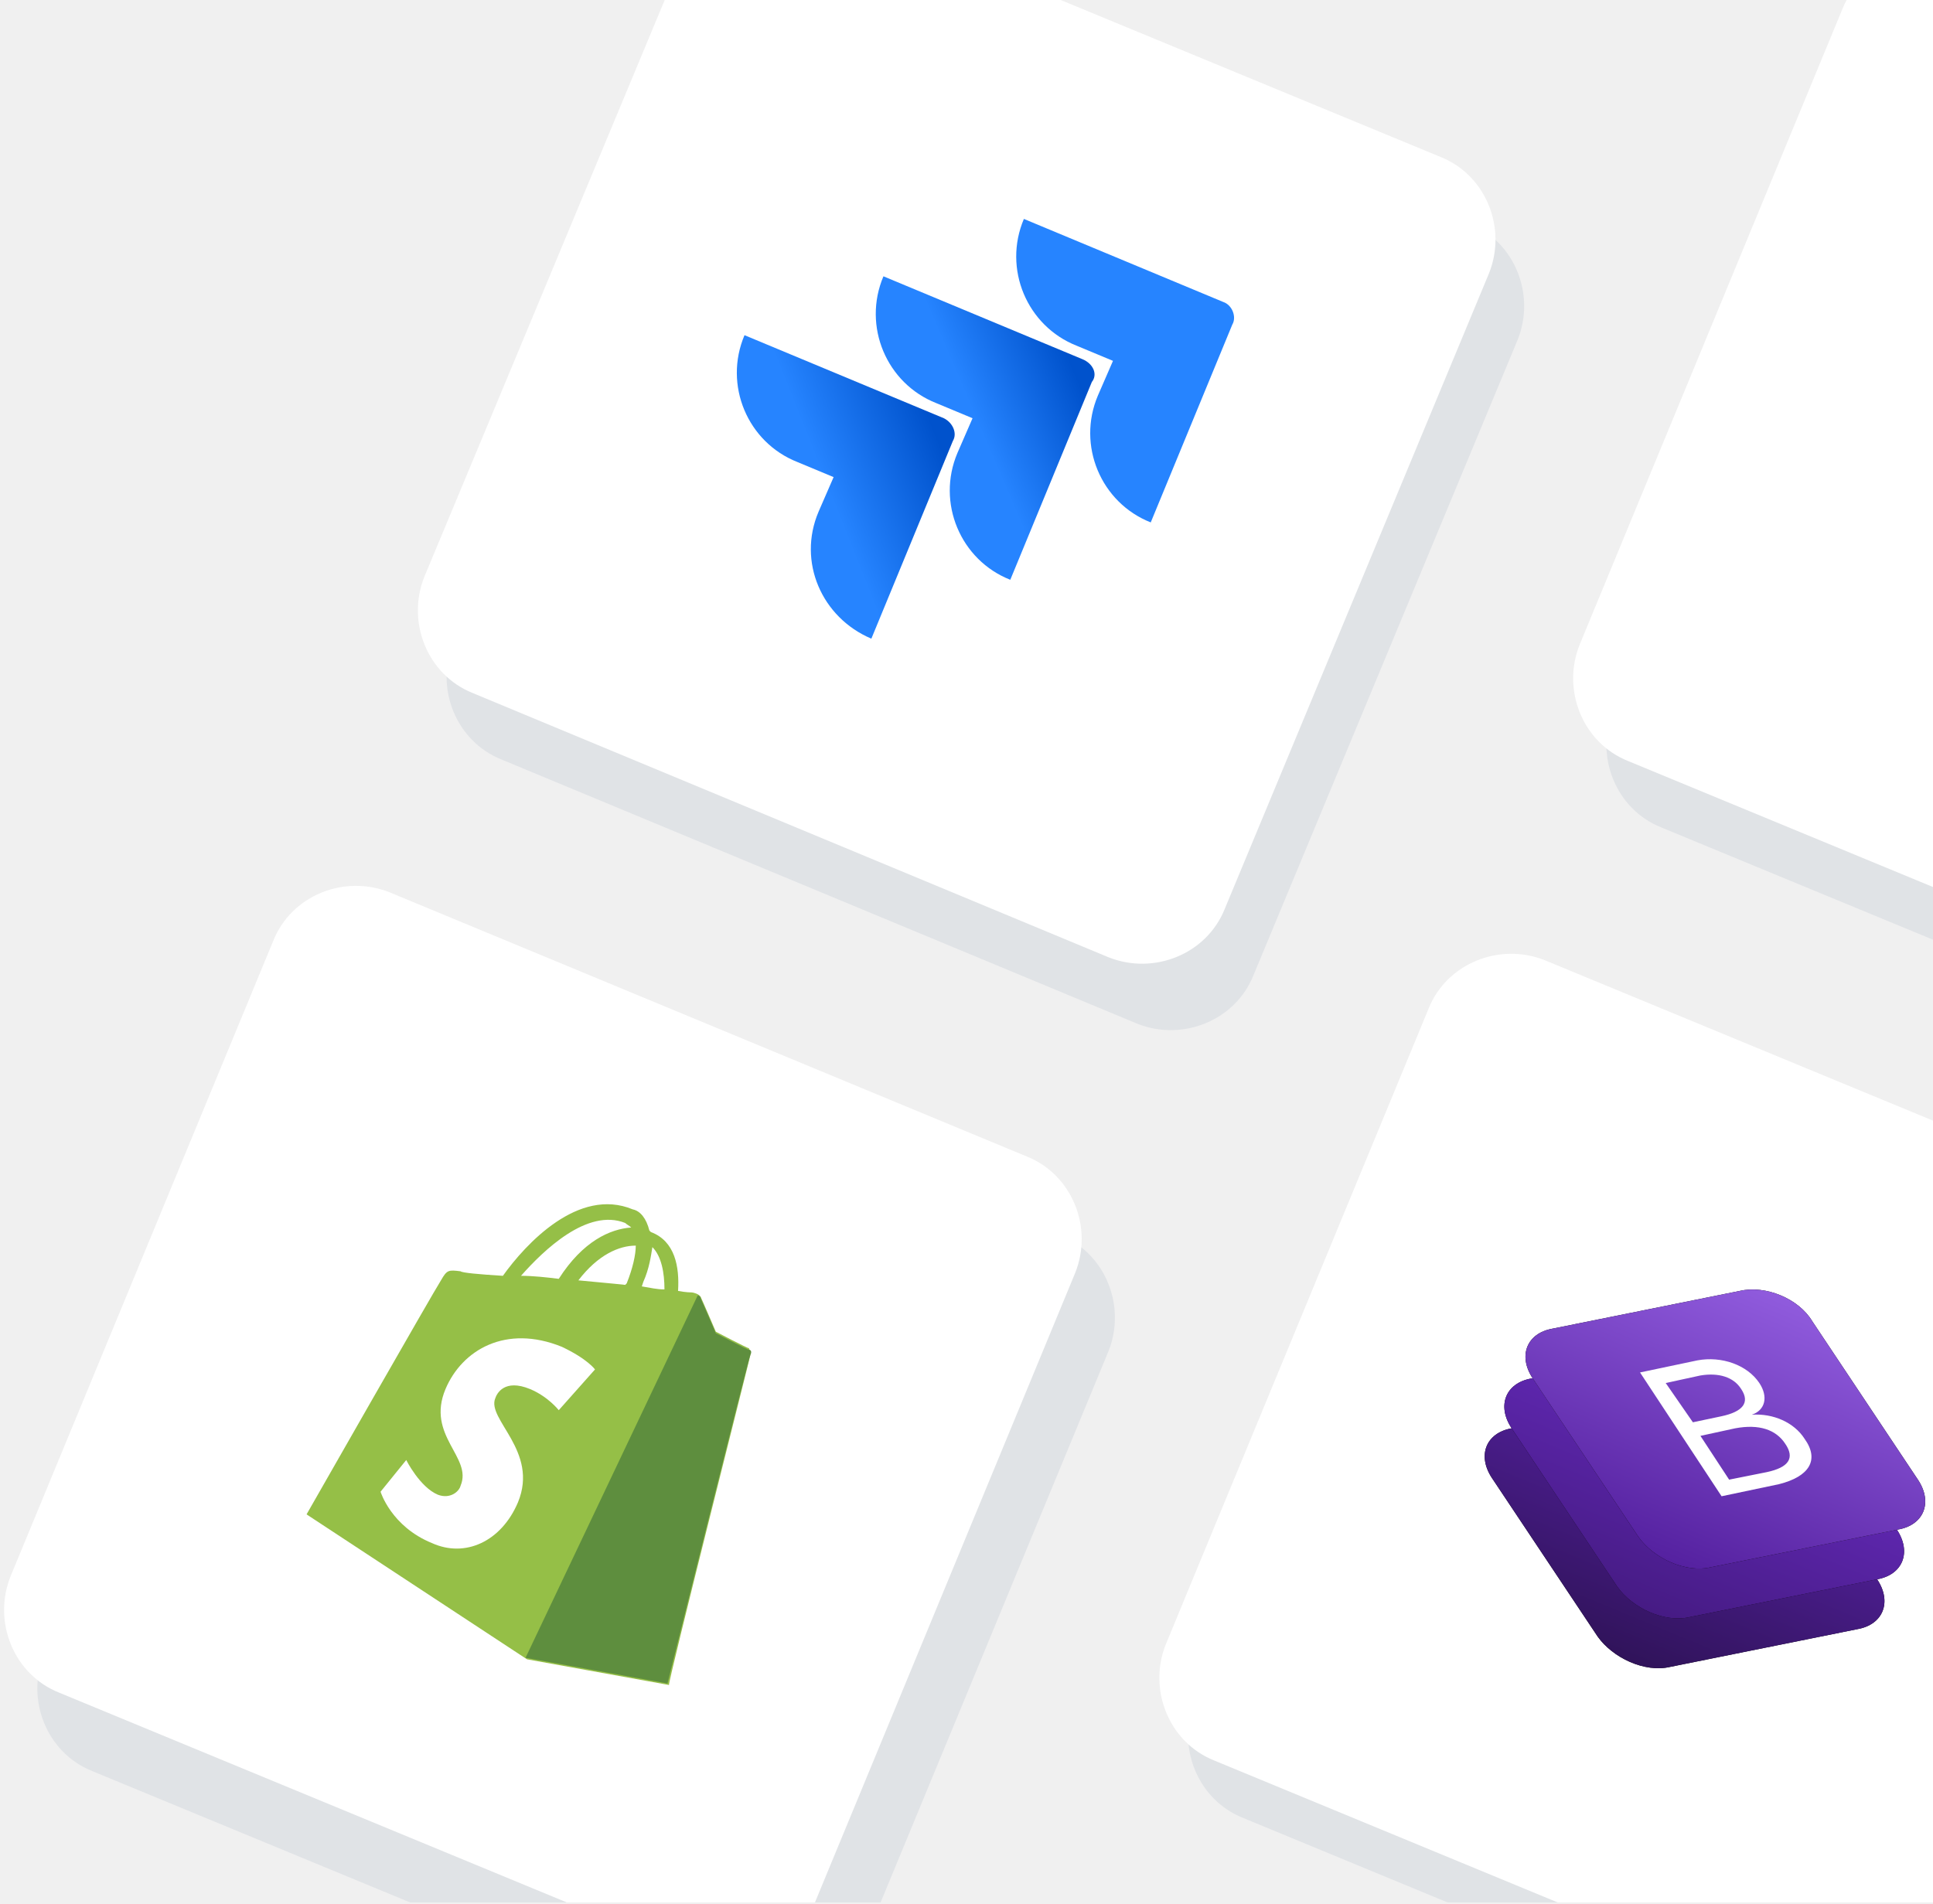
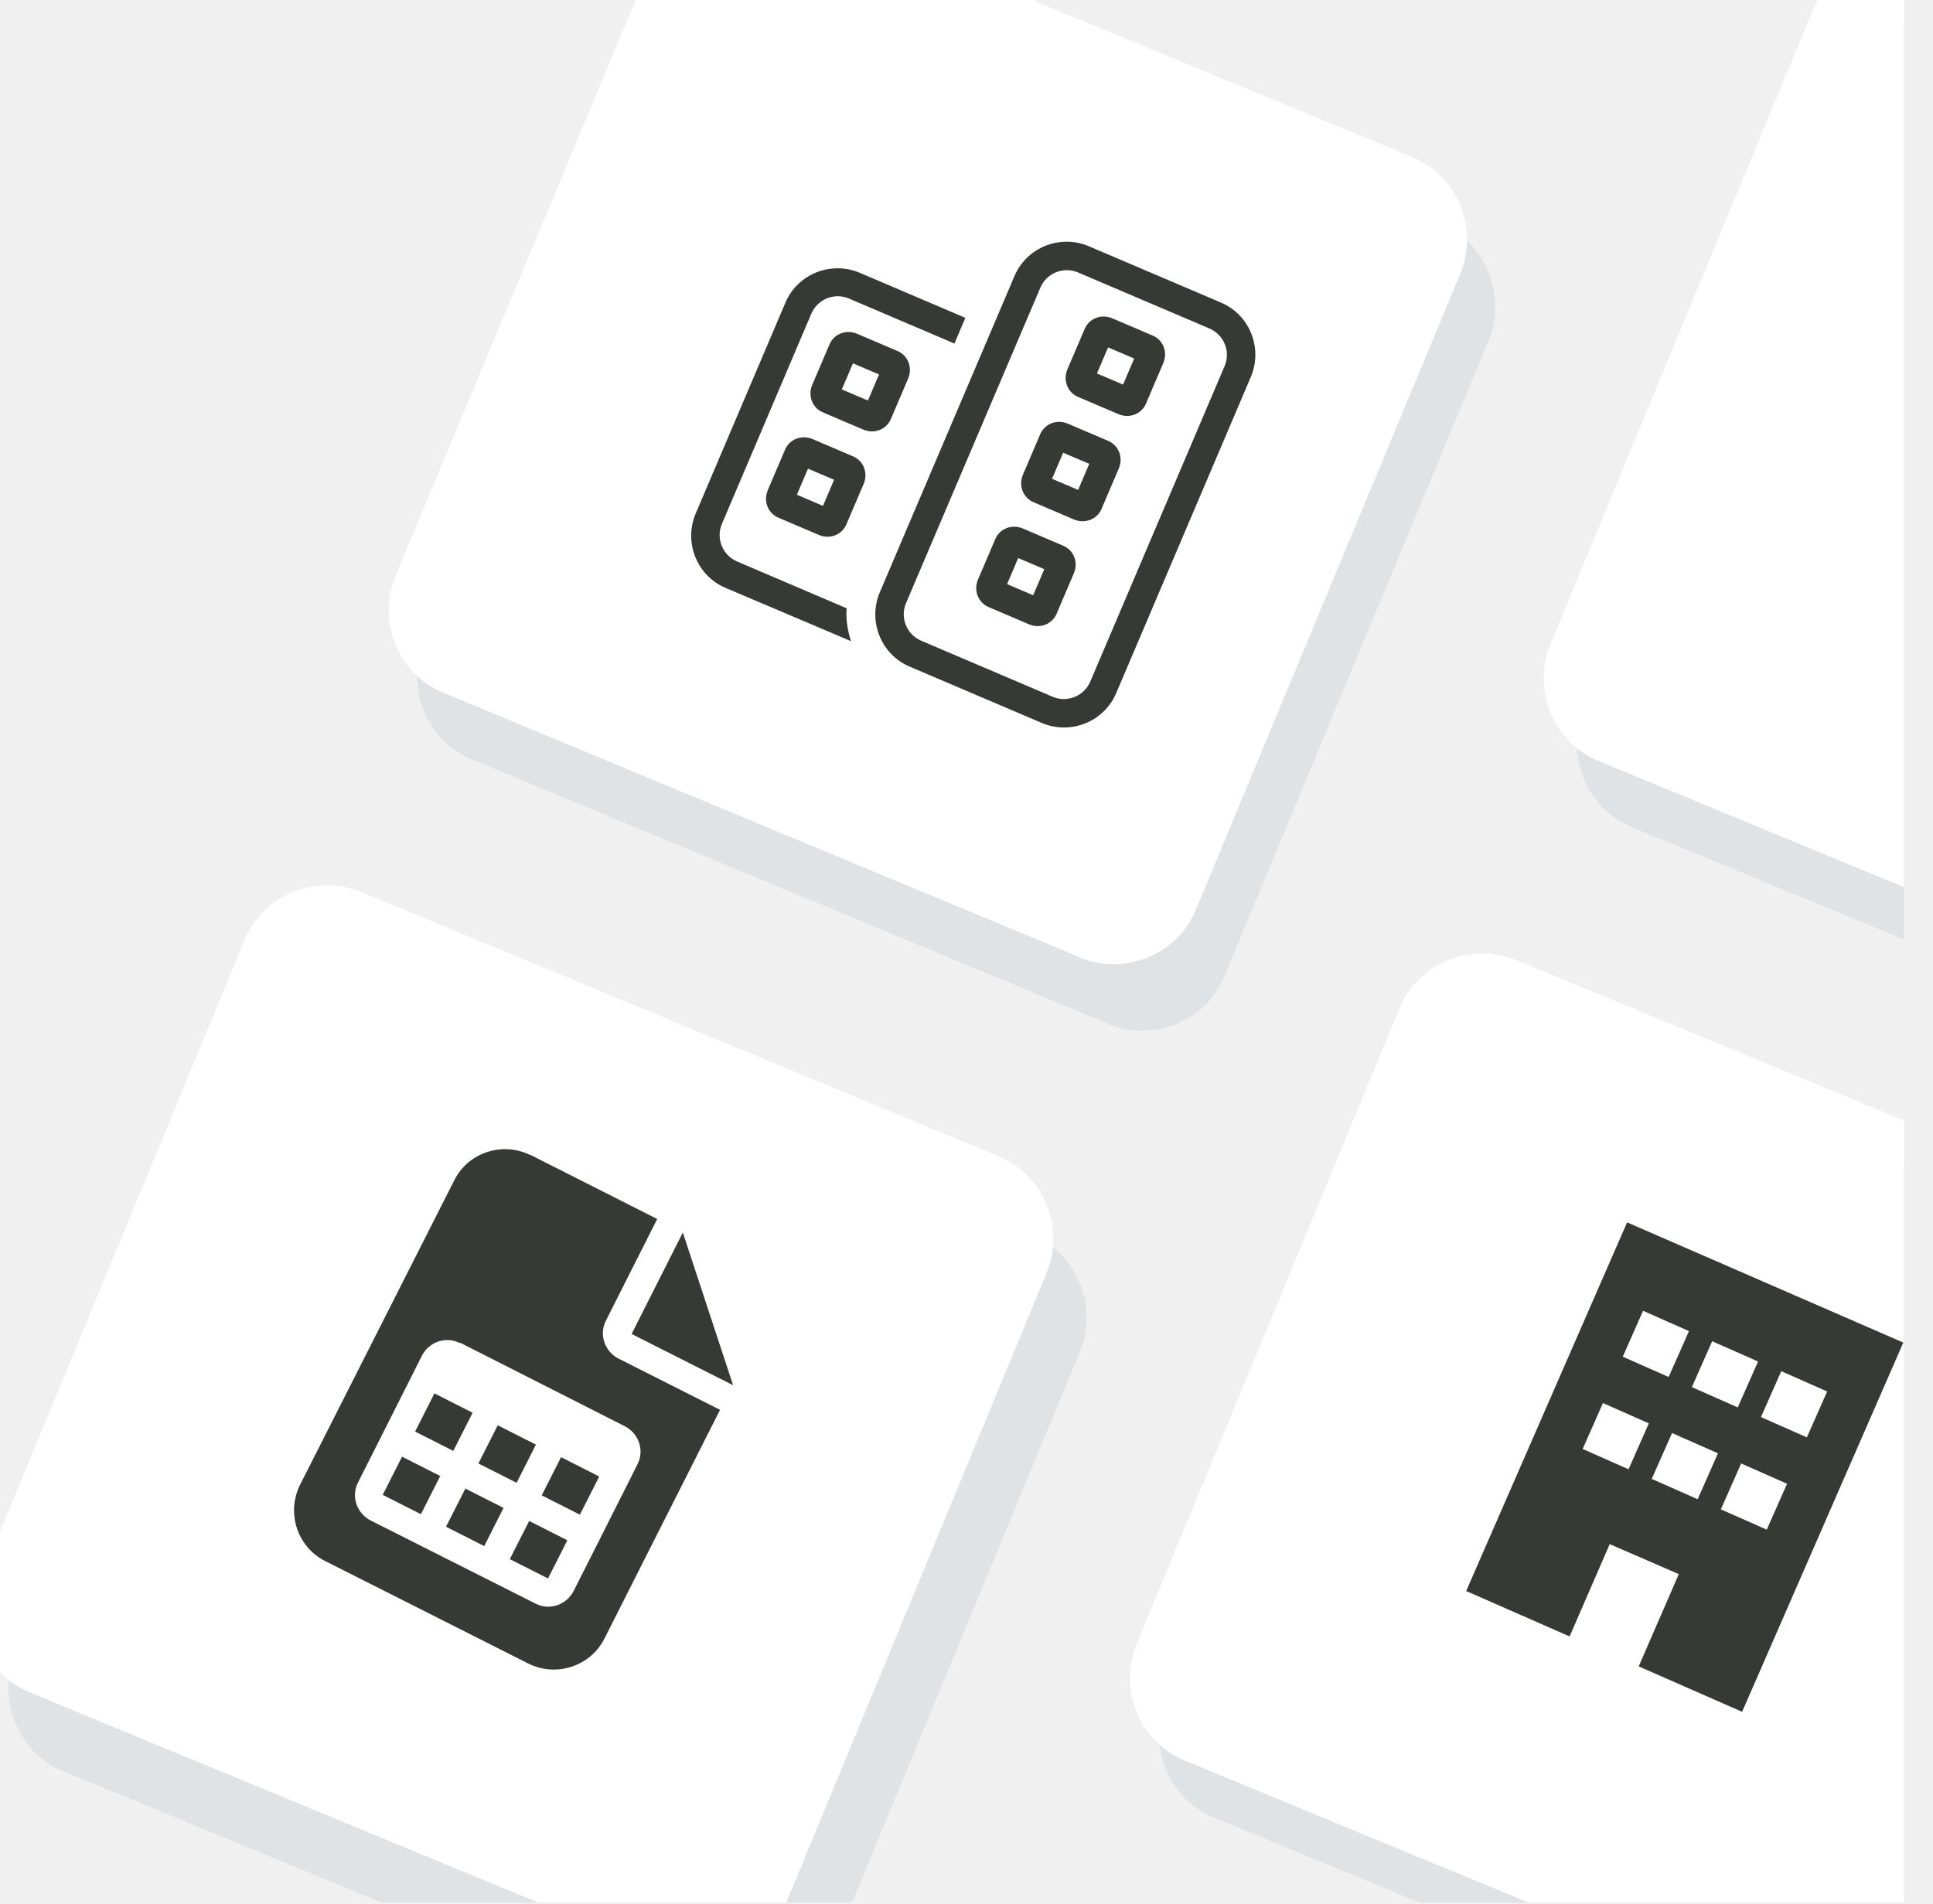
- <svg xmlns="http://www.w3.org/2000/svg" width="400" height="394" viewBox="0 0 400 394" fill="none">
-   <g clip-path="url(#clip0)">
-     <path opacity="0.3" d="M235.313 211.875L103.75 157.188C94.375 153.438 90 142.5 93.75 133.125L148.437 1.875C152.187 -7.5 163.125 -11.875 172.5 -8.125L304.063 46.25C313.438 50 317.812 60.938 314.062 70.312L259.375 201.875C255.625 211.25 244.688 215.625 235.313 211.875Z" fill="#BDC5D1" />
-     <path d="M229.375 198.125L97.812 143.438C88.438 139.688 84.062 128.75 87.812 119.375L142.5 -11.875C146.25 -21.25 157.187 -25.625 166.562 -21.875L298.125 32.5C307.5 36.25 311.875 47.188 308.125 56.562L253.437 188.125C249.687 197.5 238.75 201.875 229.375 198.125Z" fill="white" />
-     <path d="M253.125 62.5L211.875 45.312C207.5 55.625 212.5 67.5 222.813 71.562L230.312 74.688L227.187 81.875C222.812 92.188 227.812 104.062 238.125 108.125L255 67.188C255.937 65.625 255 63.125 253.125 62.5Z" fill="#2684FF" />
-     <path d="M224.062 74.375L182.812 57.188C178.437 67.5 183.437 79.375 193.75 83.438L201.25 86.563L198.125 93.75C193.75 104.062 198.75 115.938 209.062 120L225.937 79.062C227.187 77.5 226.25 75.312 224.062 74.375Z" fill="url(#paint0_linear)" />
-     <path d="M195.312 86.562L154.062 69.375C149.687 79.688 154.687 91.562 165 95.625L172.5 98.75L169.375 105.938C165 116.25 170 127.812 180.312 132.187L197.187 91.25C198.125 89.688 197.187 87.5 195.312 86.562Z" fill="url(#paint1_linear)" />
-     <path opacity="0.3" d="M150.625 420.938L19.062 366.563C9.688 362.813 5.312 351.875 9.062 342.5L63.438 210.938C67.188 201.563 78.125 197.188 87.5 200.938L219.375 255.625C228.75 259.375 233.125 270.313 229.375 279.688L175 411.25C170.625 420.313 160 425 150.625 420.938Z" fill="#BDC5D1" />
-     <path d="M143.75 404.688L12.188 350.313C2.812 346.563 -1.562 335.625 2.188 326.25L56.562 194.688C60.312 185.313 71.25 180.938 80.625 184.688L212.5 239.375C221.875 243.125 226.25 254.063 222.5 263.438L168.125 395C163.75 404.063 153.125 408.75 143.75 404.688Z" fill="white" />
-     <path d="M155.312 280.312C155.625 280 155 279.375 155 279.062C154.687 279.062 148.125 275.625 148.125 275.625C148.125 275.625 145.312 269.062 145 268.437C144.687 267.812 143.437 267.5 143.125 267.5C143.125 267.5 141.875 267.5 140.312 267.187C140.625 262.187 139.687 256.875 134.687 255L134.375 254.687C133.75 252.187 132.5 250.625 130.937 250.312C119.687 245.625 108.75 257.5 104.062 264.062C99.062 263.75 95.625 263.437 95.312 263.125C92.812 262.812 92.5 262.812 91.25 265C90 266.875 63.438 313.437 63.438 313.437L109.062 343.437L138.437 348.75C138.125 348.437 155.312 280.625 155.312 280.312ZM137.5 266.875C135.937 266.875 134.687 266.562 132.812 266.25L133.125 265.312C134.375 262.5 134.687 260 135 258.125C136.875 260 137.5 263.437 137.5 266.875ZM131.562 257.812C131.562 259.687 130.937 262.5 129.687 265.625L129.375 265.937C126.562 265.625 122.812 265.312 119.687 265C123.75 259.687 128.125 257.812 131.562 257.812ZM129.375 253.125C129.687 253.437 130.312 253.75 130.625 254.062C126.25 254.375 120.625 256.875 115.625 264.687C113.125 264.375 110.312 264.062 107.812 264.062C112.5 258.75 121.562 250 129.375 253.125Z" fill="#95BF47" />
-     <path d="M155 279.375C154.687 279.375 148.125 275.938 148.125 275.938C148.125 275.938 145.312 269.375 145 268.75C145 268.437 144.687 268.125 144.375 268.125L108.75 343.125L138.125 348.438C138.125 348.438 155 280.625 155.312 280.312C155.625 279.687 155.312 279.375 155 279.375Z" fill="#5E8E3E" />
-     <path d="M123.125 283.438L115.625 291.875C115.625 291.875 113.437 289.063 109.687 287.5C104.375 285.313 102.812 288.438 102.5 289.375C100.625 293.75 111.562 300.313 107.187 310.938C103.75 319.063 96.25 322.5 89.375 319.375C80.938 315.938 78.75 308.75 78.75 308.75L84.062 302.188C84.062 302.188 86.875 307.813 90.625 309.375C93.125 310.313 95 308.75 95.312 307.5C97.812 301.563 88.125 297.188 92.188 287.5C95.625 279.375 104.687 274.063 116.25 278.75C121.562 281.25 123.125 283.438 123.125 283.438Z" fill="white" />
-     <path opacity="0.3" d="M388.75 430.625L257.188 376.25C247.813 372.5 243.437 361.563 247.187 352.188L301.562 220.625C305.312 211.25 316.25 206.875 325.625 210.625L457.188 265C466.563 268.75 470.938 279.688 467.188 289.063L412.813 420.625C408.75 430 398.125 434.375 388.75 430.625Z" fill="#BDC5D1" />
-     <path d="M382.813 418.75L251.25 364.375C241.875 360.625 237.5 349.688 241.25 340.313L295.625 208.75C299.375 199.375 310.313 195 319.688 198.75L451.25 253.125C460.625 256.875 465 267.813 461.25 277.188L406.875 408.75C402.812 418.125 392.188 422.5 382.813 418.75Z" fill="white" />
-     <path d="M351.562 287.813L312.812 295.625C307.5 296.563 305.625 301.25 308.75 305.938L330.625 338.75C333.75 343.125 340.312 346.25 345.625 345L384.375 337.188C389.687 336.25 391.562 331.563 388.437 326.875L366.562 294.063C363.75 289.375 356.875 286.563 351.562 287.813Z" fill="black" />
-     <path d="M351.562 287.813L312.812 295.625C307.5 296.563 305.625 301.25 308.75 305.938L330.625 338.75C333.75 343.125 340.312 346.25 345.625 345L384.375 337.188C389.687 336.25 391.562 331.563 388.437 326.875L366.562 294.063C363.75 289.375 356.875 286.563 351.562 287.813Z" fill="url(#paint2_linear)" />
-     <path d="M355.625 277.5L316.875 285.313C311.562 286.25 309.687 290.938 312.812 295.625L334.687 328.438C337.812 332.813 344.375 335.938 349.687 334.688L388.437 326.875C393.75 325.938 395.625 321.25 392.5 316.563L370.625 283.75C367.812 279.063 360.937 276.25 355.625 277.5Z" fill="black" />
-     <path d="M355.625 277.5L316.875 285.313C311.562 286.25 309.687 290.938 312.812 295.625L334.687 328.438C337.812 332.813 344.375 335.938 349.687 334.688L388.437 326.875C393.75 325.938 395.625 321.25 392.5 316.563L370.625 283.75C367.812 279.063 360.937 276.25 355.625 277.5Z" fill="url(#paint3_linear)" />
-     <path d="M360 267.188L321.25 275C315.937 275.938 314.062 280.625 317.187 285.313L339.062 318.125C342.187 322.5 348.75 325.625 354.062 324.375L392.812 316.563C398.125 315.625 400 310.938 396.875 306.25L375 273.438C372.187 268.75 365.312 265.938 360 267.188Z" fill="black" />
-     <path d="M360 267.188L321.25 275C315.937 275.938 314.062 280.625 317.187 285.313L339.062 318.125C342.187 322.5 348.75 325.625 354.062 324.375L392.812 316.563C398.125 315.625 400 310.938 396.875 306.25L375 273.438C372.187 268.75 365.312 265.938 360 267.188Z" fill="url(#paint4_linear)" />
-     <path d="M356.25 309.688L339.375 284.063L351.25 281.563C356.25 280.625 361.563 282.5 364.063 286.25C365.938 289.063 365.313 291.875 362.5 292.813C366.875 292.5 371.25 294.375 373.438 297.813C376.563 302.188 374.375 305.625 368.125 307.188L356.25 309.688ZM350.312 294.375L356.25 293.125C360.625 292.188 362.188 290.313 360.313 287.5C358.75 285 355.625 284.063 351.875 284.688L344.688 286.25L350.312 294.375ZM365.625 304.688C370 303.75 371.562 301.875 369.375 298.75C367.5 295.938 364.063 294.688 359.063 295.625L351.875 297.188L357.813 306.25L365.625 304.688Z" fill="white" />
-     <path opacity="0.3" d="M475.313 225.625L343.75 171.25C334.375 167.5 330 156.563 333.75 147.188L388.125 15.625C391.875 6.25 402.812 1.875 412.187 5.625L543.75 60C553.125 63.75 557.5 74.688 553.75 84.062L499.375 215.625C495.313 225 484.688 229.375 475.313 225.625Z" fill="#BDC5D1" />
-     <path d="M468.437 211.875L336.875 157.5C327.5 153.75 323.125 142.813 326.875 133.438L381.25 1.875C385 -7.5 395.937 -11.875 405.312 -8.125L536.875 46.25C546.25 50 550.625 60.938 546.875 70.312L492.5 201.875C488.438 211.25 477.812 215.625 468.437 211.875Z" fill="white" />
-   </g>
+ <svg xmlns="http://www.w3.org/2000/svg" id="Layer_1" data-name="Layer 1" version="1.1" viewBox="0 0 400 394">
  <defs>
-     <linearGradient id="paint0_linear" x1="226.983" y1="75.177" x2="201.671" y2="86.024" gradientUnits="userSpaceOnUse">
-       <stop offset="0.18" stop-color="#0052CC" />
-       <stop offset="1" stop-color="#2684FF" />
-     </linearGradient>
-     <linearGradient id="paint1_linear" x1="198.936" y1="88.353" x2="170.71" y2="99.58" gradientUnits="userSpaceOnUse">
-       <stop offset="0.18" stop-color="#0052CC" />
-       <stop offset="1" stop-color="#2684FF" />
-     </linearGradient>
-     <linearGradient id="paint2_linear" x1="360.016" y1="288.838" x2="337.212" y2="343.869" gradientUnits="userSpaceOnUse">
-       <stop stop-color="#5C24AE" />
-       <stop offset="1" stop-color="#30135A" />
-     </linearGradient>
-     <linearGradient id="paint3_linear" x1="368.037" y1="268.92" x2="341.278" y2="333.503" gradientUnits="userSpaceOnUse">
-       <stop stop-color="#7331D4" />
-       <stop offset="1" stop-color="#461B84" />
-     </linearGradient>
-     <linearGradient id="paint4_linear" x1="368.472" y1="268.177" x2="345.669" y2="323.209" gradientUnits="userSpaceOnUse">
-       <stop stop-color="#905BDD" />
-       <stop offset="1" stop-color="#5521A0" />
-     </linearGradient>
-     <clipPath id="clip0">
-       <rect width="400" height="393.75" fill="white" />
+     <style>
+       .cls-1 {
+         clip-path: url(#clippath);
+       }
+ 
+       .cls-2 {
+         fill: none;
+       }
+ 
+       .cls-2, .cls-3, .cls-4, .cls-5 {
+         stroke-width: 0px;
+       }
+ 
+       .cls-3 {
+         fill: #363934;
+       }
+ 
+       .cls-4 {
+         fill: #bdc5d1;
+         isolation: isolate;
+         opacity: .3;
+       }
+ 
+       .cls-5 {
+         fill: #fff;
+       }
+     </style>
+     <clipPath id="clippath">
+       <rect class="cls-2" x="-6" width="400" height="393.8" />
    </clipPath>
  </defs>
+   <g class="cls-1">
+     <g>
+       <path class="cls-4" d="M229.3,211.9l-131.6-54.7c-9.4-3.8-13.8-14.7-10-24.1L142.4,1.9c3.8-9.4,14.7-13.7,24.1-10l131.6,54.4c9.4,3.8,13.7,14.7,10,24.1l-54.7,131.6c-3.8,9.4-14.7,13.8-24.1,10Z" />
+       <path class="cls-5" d="M223.4,198.1l-131.6-54.7c-9.4-3.8-13.8-14.7-10-24.1L136.5-11.9c3.8-9.4,14.7-13.7,24.1-10l131.6,54.4c9.4,3.8,13.8,14.7,10,24.1l-54.7,131.6c-3.8,9.4-14.7,13.8-24.1,10Z" />
+       <path class="cls-4" d="M144.6,420.9L13.1,366.6c-9.4-3.8-13.8-14.7-10-24.1l54.4-131.6c3.8-9.4,14.7-13.8,24.1-10l131.9,54.7c9.4,3.8,13.8,14.7,10,24.1l-54.4,131.6c-4.4,9.1-15,13.8-24.4,9.7Z" />
+       <path class="cls-5" d="M137.8,404.7L6.2,350.3c-9.4-3.8-13.8-14.7-10-24.1l54.4-131.6c3.8-9.4,14.7-13.8,24.1-10l131.9,54.7c9.4,3.8,13.8,14.7,10,24.1l-54.4,131.6c-4.4,9.1-15,13.8-24.4,9.7Z" />
+       <path class="cls-4" d="M382.8,430.6l-131.6-54.4c-9.4-3.8-13.8-14.7-10-24.1l54.4-131.6c3.8-9.4,14.7-13.8,24.1-10l131.6,54.4c9.4,3.8,13.8,14.7,10,24.1l-54.4,131.6c-4.1,9.4-14.7,13.8-24.1,10Z" />
+       <path class="cls-5" d="M376.8,418.8l-131.6-54.4c-9.4-3.8-13.8-14.7-10-24.1l54.4-131.6c3.8-9.4,14.7-13.8,24.1-10l131.6,54.4c9.4,3.8,13.8,14.7,10,24.1l-54.4,131.6c-4.1,9.4-14.7,13.8-24.1,10Z" />
+       <path class="cls-4" d="M469.3,225.6l-131.6-54.4c-9.4-3.8-13.8-14.7-10-24.1L382.1,15.6c3.8-9.4,14.7-13.7,24.1-10l131.6,54.4c9.4,3.8,13.8,14.7,10,24.1l-54.4,131.6c-4.1,9.4-14.7,13.8-24.1,10Z" />
+       <path class="cls-5" d="M462.4,211.9l-131.6-54.4c-9.4-3.8-13.8-14.7-10-24.1L375.2,1.9c3.8-9.4,14.7-13.7,24.1-10l131.6,54.4c9.4,3.8,13.8,14.7,10,24.1l-54.4,131.6c-4.1,9.4-14.7,13.8-24.1,10Z" />
+       <path class="cls-3" d="M109.8,239.1c-5.8-2.9-12.9-.6-15.8,5.2l-31.9,63c-2.9,5.8-.6,12.9,5.2,15.8l42,21.2c5.8,2.9,12.9.6,15.8-5.2l23.9-47.3-21-10.6c-2.9-1.5-4.1-5-2.6-7.9l10.6-21-26.3-13.3ZM141.3,255.1l-10.6,21,21,10.6-10.4-31.6ZM95.2,277.9l34.1,17.3c2.9,1.5,4.1,5,2.6,7.9l-1.3,2.6-6.6,13.1-5.3,10.5c-1.5,2.9-5,4.1-7.9,2.6l-10.5-5.3-13.1-6.6-10.5-5.3c-2.9-1.5-4.1-5-2.6-7.9l5.3-10.5,6.6-13.1,1.3-2.6c1.5-2.9,5-4.1,7.9-2.6ZM85.9,296.3l7.9,4,4-7.9-7.9-4-4,7.9ZM99,302.9l7.9,4,4-7.9-7.9-4-4,7.9ZM112.1,309.5l7.9,4,4-7.9-7.9-4-4,7.9ZM109.5,314.8l-4,7.9,7.9,4,4-7.9-7.9-4ZM104.2,312.1l-7.9-4-4,7.9,7.9,4,4-7.9ZM91.1,305.5l-7.9-4-4,7.9,7.9,4,4-7.9Z" />
+       <path class="cls-3" d="M393.9,277.9l-57.2-24.9-33.3,76.3,21.4,9.4,8.3-19.1,14.3,6.2-8.3,19.1,21.4,9.4,33.3-76.3ZM331.7,290.4l9.5,4.2-4.2,9.5-9.5-4.2,4.2-9.5ZM355.5,300.8l-4.2,9.5-9.5-4.2,4.2-9.5,9.5,4.2ZM360.3,302.9l9.5,4.2-4.2,9.5-9.5-4.2,4.2-9.5ZM349.5,275.5l-4.2,9.5-9.5-4.2,4.2-9.5,9.5,4.2ZM354.3,277.6l9.5,4.2-4.2,9.5-9.5-4.2,4.2-9.5ZM378.1,288l-4.2,9.5-9.5-4.2,4.2-9.5,9.5,4.2Z" />
+     </g>
+     <path class="cls-3" d="M250.3,68c3,1.3,4.4,4.8,3.1,7.8l-27.8,65.3c-1.3,3-4.8,4.4-7.8,3.1l-27.2-11.6c-3-1.3-4.4-4.8-3.1-7.8l27.8-65.3c1.3-3,4.8-4.4,7.8-3.1l27.2,11.6ZM225.4,51c-6-2.6-13,.2-15.5,6.2l-27.8,65.3c-2.6,6,.2,13,6.2,15.5l27.2,11.6c6,2.6,13-.2,15.5-6.2l27.8-65.3c2.6-6-.2-13-6.2-15.5l-27.2-11.6ZM199.8,65.8l-21.8-9.3c-6-2.6-13,.2-15.5,6.2l-18.5,43.5c-2.6,6,.2,13,6.2,15.5l25.9,11c-.7-2.2-1.1-4.5-.9-6.8l-22.7-9.7c-3-1.3-4.4-4.8-3.1-7.8l18.5-43.5c1.3-3,4.8-4.4,7.8-3.1l21.8,9.3,2.3-5.4ZM168.2,90.9c-2.3-1-4.9,0-5.8,2.3l-3.5,8.2c-1,2.3,0,4.9,2.3,5.8l8.2,3.5c2.3,1,4.9,0,5.8-2.3l3.5-8.2c1-2.3,0-4.9-2.3-5.8l-8.2-3.5ZM164.9,102.4l2.3-5.4,5.4,2.3-2.3,5.4-5.4-2.3ZM202.4,119.9c-1,2.3,0,4.9,2.3,5.8l8.2,3.5c2.3,1,4.9,0,5.8-2.3l3.5-8.2c1-2.3,0-4.9-2.3-5.8l-8.2-3.5c-2.3-1-4.9,0-5.8,2.3l-3.5,8.2ZM208.4,120.9l2.3-5.4,5.4,2.3-2.3,5.4-5.4-2.3ZM177.4,69.1c-2.3-1-4.9,0-5.8,2.3l-3.5,8.2c-1,2.3,0,4.9,2.3,5.8l8.2,3.5c2.3,1,4.9,0,5.8-2.3l3.5-8.2c1-2.3,0-4.9-2.3-5.8l-8.2-3.5ZM174.2,80.6l2.3-5.4,5.4,2.3-2.3,5.4-5.4-2.3ZM224.4,68.2l-3.5,8.2c-1,2.3,0,4.9,2.3,5.8l8.2,3.5c2.3,1,4.9,0,5.8-2.3l3.5-8.2c1-2.3,0-4.9-2.3-5.8l-8.2-3.5c-2.3-1-4.9,0-5.8,2.3ZM229.3,71.9l5.4,2.3-2.3,5.4-5.4-2.3,2.3-5.4ZM214,104l8.2,3.5c2.3,1,4.9,0,5.8-2.3l3.5-8.2c1-2.3,0-4.9-2.3-5.8l-8.2-3.5c-2.3-1-4.9,0-5.8,2.3l-3.5,8.2c-1,2.3,0,4.9,2.3,5.8ZM220,93.7l5.4,2.3-2.3,5.4-5.4-2.3,2.3-5.4Z" />
+   </g>
</svg>
